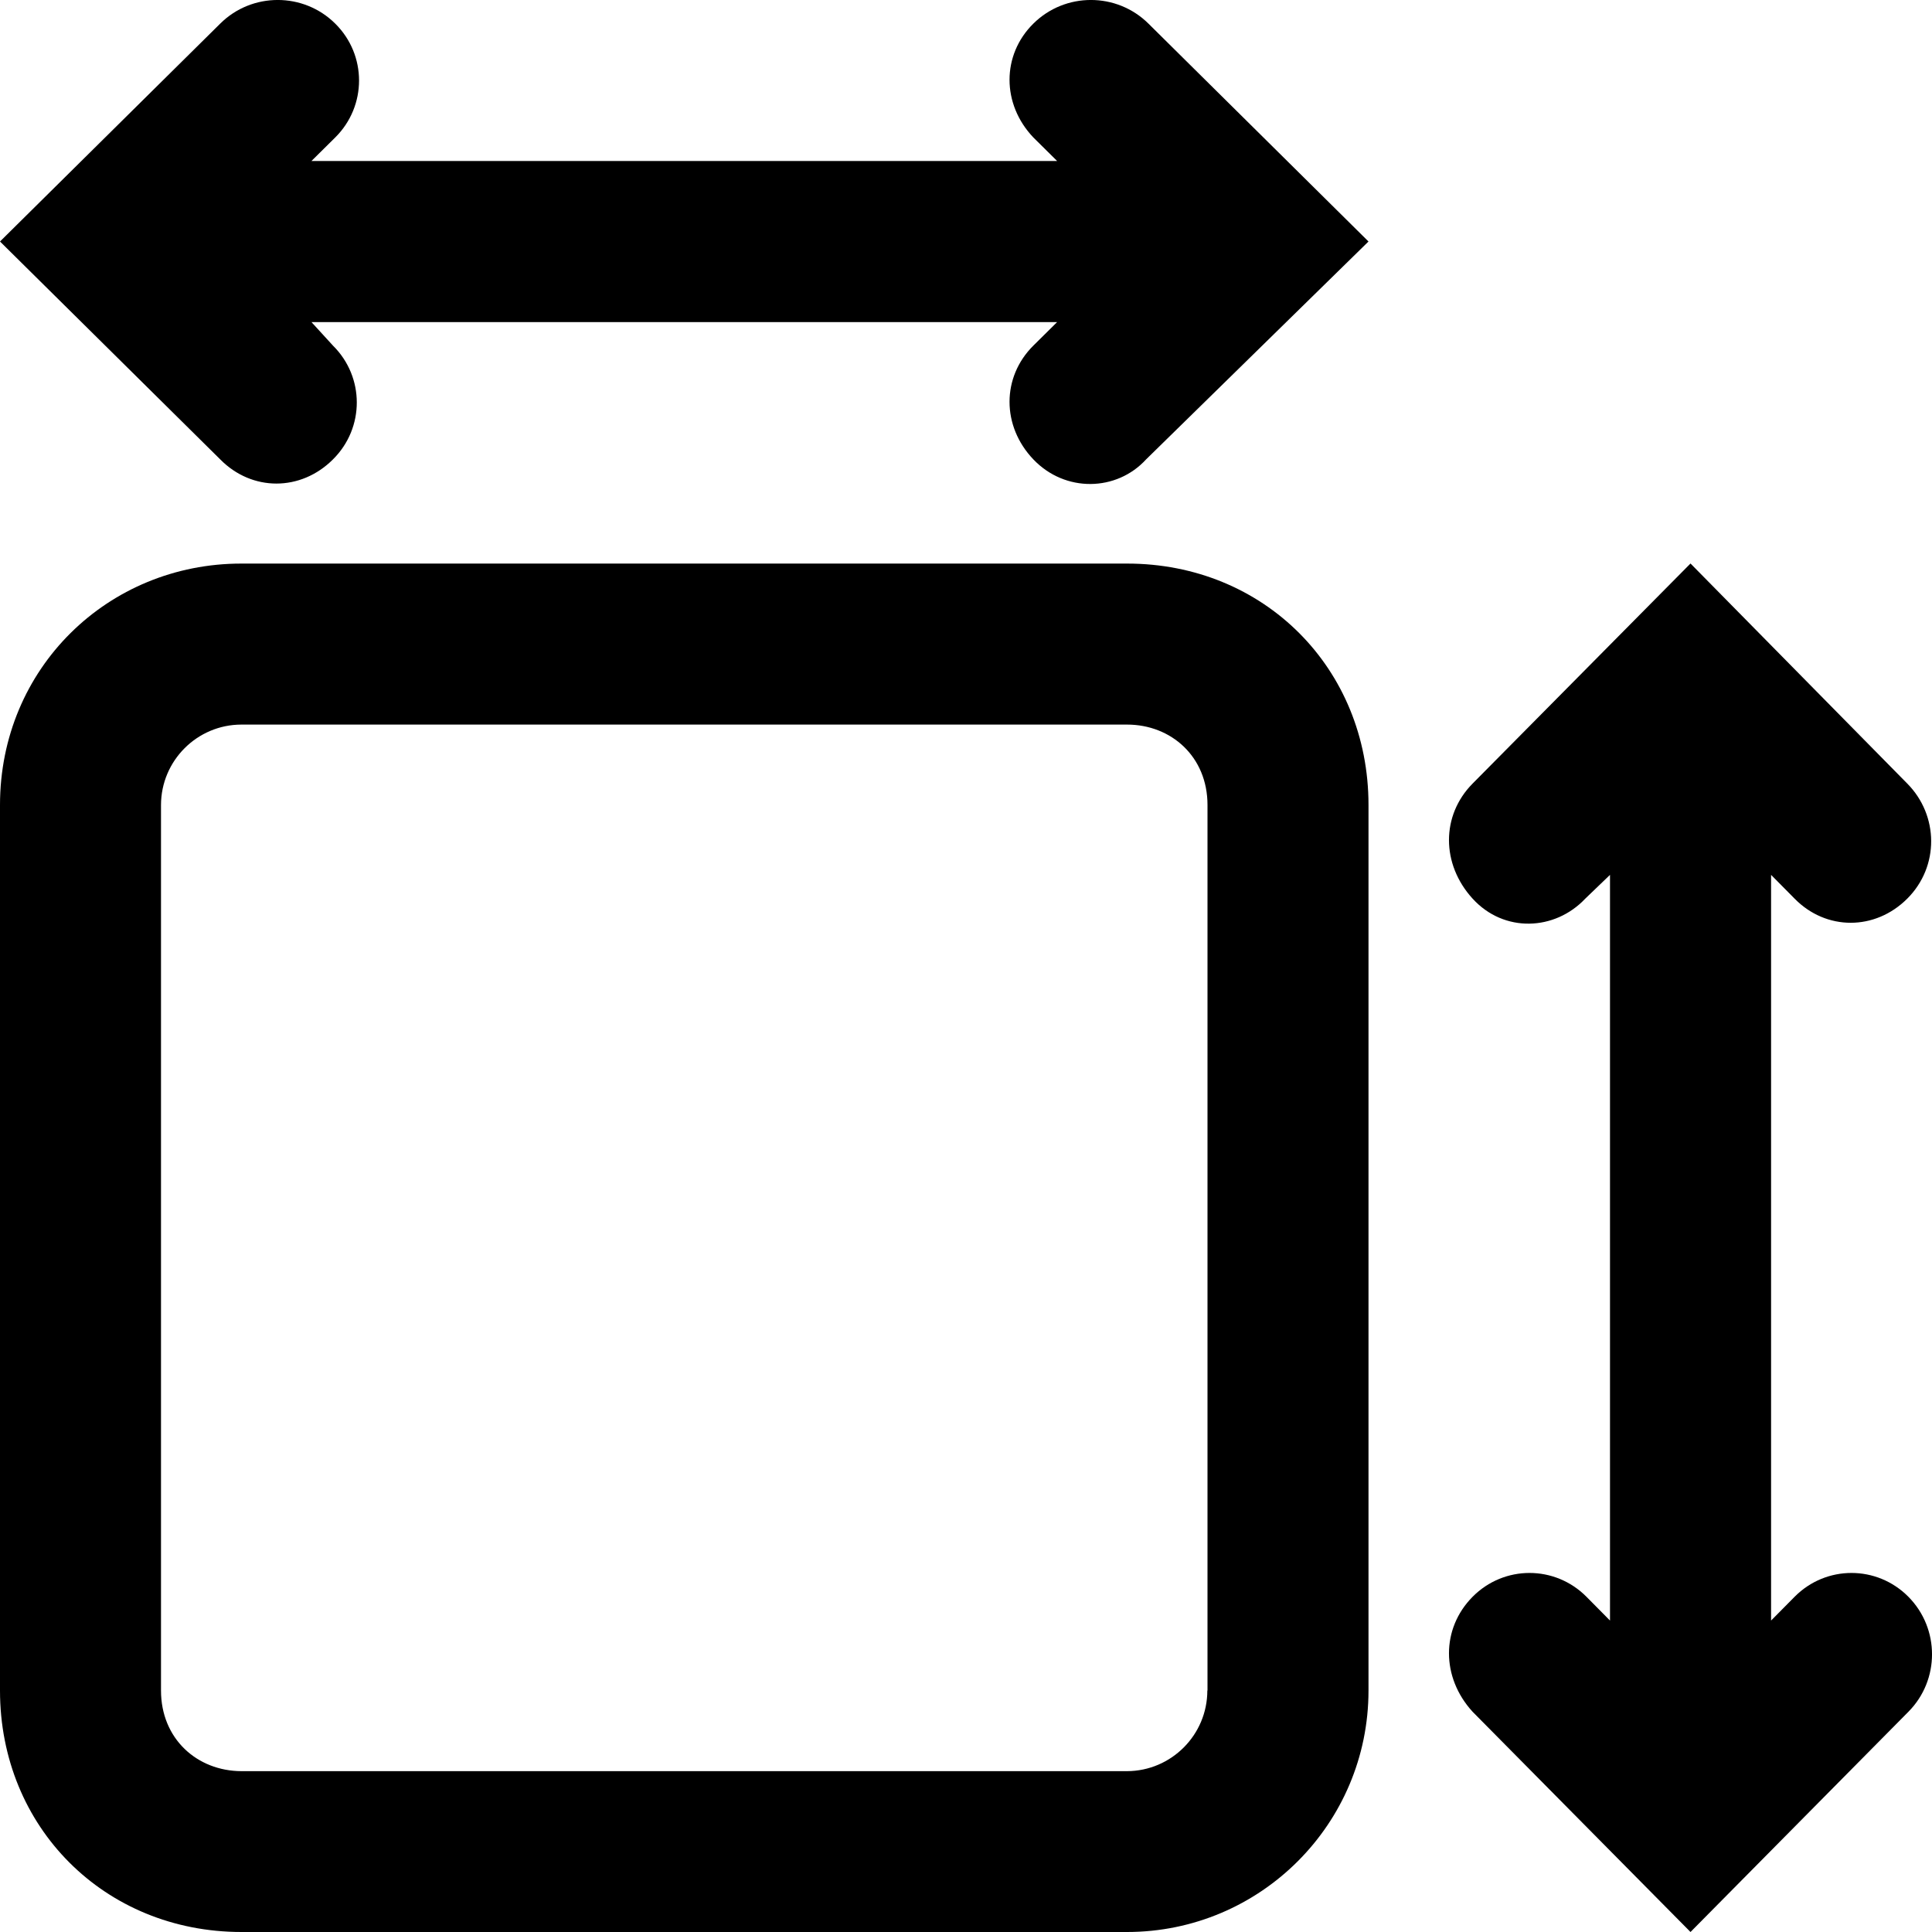
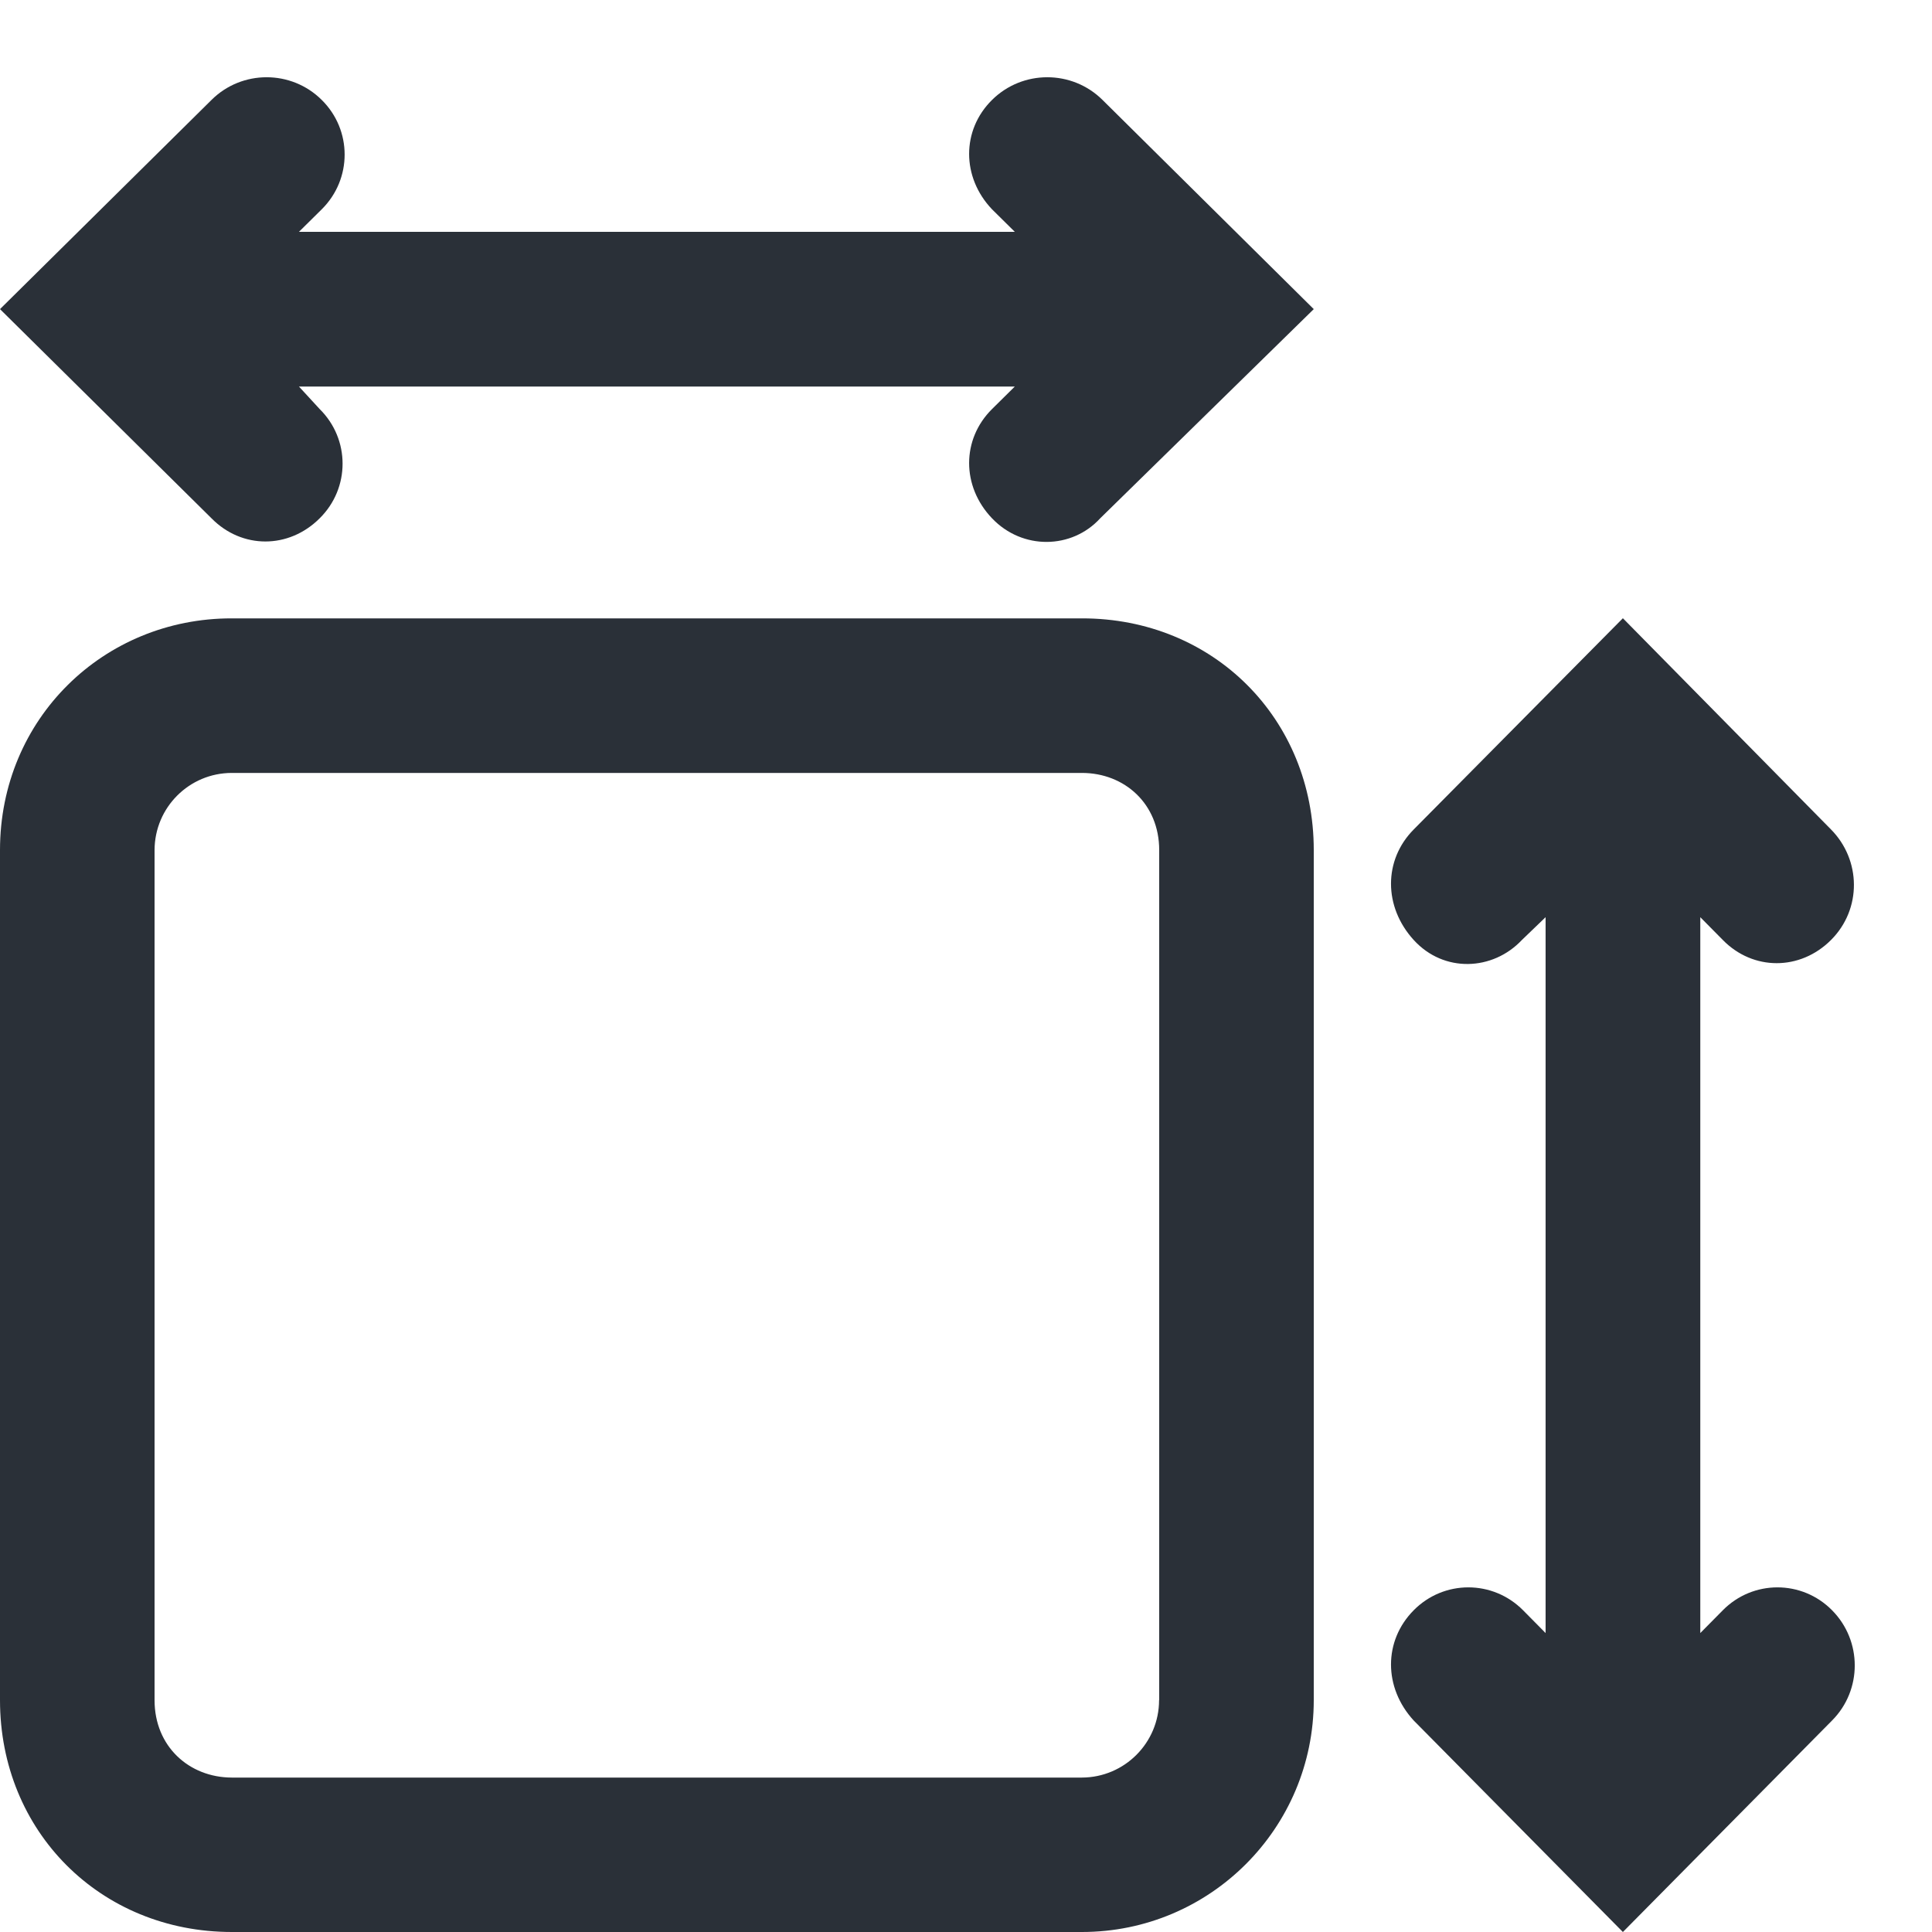
- <svg xmlns="http://www.w3.org/2000/svg" version="1.1" id="Layer_1" x="0px" y="0px" width="16px" height="16px" viewBox="0 0 24 24" enable-background="new 0 0 24 24" xml:space="preserve">
-   <path class="path" d="M14 7.001H2.999C1.342 7 0 8.3 0 10v11c0 1.7 1.3 3 3 3H14c1.656 0 3-1.342 3-3V10 C17 8.3 15.7 7 14 7.001z M14.998 21c0 0.551-0.447 1-0.998 1.002H2.999C2.448 22 2 21.6 2 21V10 c0.001-0.551 0.449-0.999 1-0.999H14c0.551 0 1 0.4 1 0.999V21z" />
-   <path class="path" d="M14.266 0.293c-0.395-0.391-1.034-0.391-1.429 0c-0.395 0.39-0.395 1 0 1.415L13.132 2H3.869l0.295-0.292 c0.395-0.391 0.395-1.025 0-1.415c-0.394-0.391-1.034-0.391-1.428 0L0 3l2.736 2.707c0.394 0.4 1 0.4 1.4 0 c0.395-0.391 0.395-1.023 0-1.414L3.869 4.001h9.263l-0.295 0.292c-0.395 0.392-0.395 1 0 1.414s1.034 0.4 1.4 0L17 3 L14.266 0.293z" />
-   <path class="path" d="M18.293 9.734c-0.391 0.395-0.391 1 0 1.429s1.023 0.4 1.4 0L20 10.868v9.263l-0.292-0.295 c-0.392-0.395-1.024-0.395-1.415 0s-0.391 1 0 1.428L21 24l2.707-2.736c0.391-0.394 0.391-1.033 0-1.428s-1.023-0.395-1.414 0 l-0.292 0.295v-9.263l0.292 0.295c0.392 0.4 1 0.4 1.4 0s0.391-1.034 0-1.429L21 7L18.293 9.734z" />
+ <svg xmlns="http://www.w3.org/2000/svg" width="15px" height="15px" viewBox="0 0 15 15" version="1.1">
+   <defs />
+   <g id="Page-1" stroke="none" stroke-width="1" fill="none" fill-rule="evenodd">
+     <g id="square" fill="#2A3038">
+       <path d="M8.4,4.801 L1.799,4.801 C0.805,4.8 0,5.58 0,6.6 L0,13.2 C0,14.22 0.78,15 1.8,15 L8.4,15 C9.394,15 10.2,14.195 10.2,13.2 L10.2,6.6 C10.2,5.58 9.42,4.8 8.4,4.801 L8.4,4.801 Z M8.999,13.2 C8.999,13.531 8.731,13.8 8.4,13.801 L1.799,13.801 C1.469,13.8 1.2,13.56 1.2,13.2 L1.2,6.6 C1.201,6.269 1.469,6.001 1.8,6.001 L8.4,6.001 C8.731,6.001 9,6.241 9,6.6 L9,13.2 L8.999,13.2 Z" id="Shape" />
+       <path d="M8.56,0.776 C8.323,0.541 7.939,0.541 7.702,0.776 C7.465,1.01 7.465,1.376 7.702,1.625 L7.879,1.8 L2.321,1.8 L2.498,1.625 C2.735,1.39 2.735,1.01 2.498,0.776 C2.262,0.541 1.878,0.541 1.642,0.776 L0,2.4 L1.642,4.024 C1.878,4.264 2.242,4.264 2.482,4.024 C2.719,3.79 2.719,3.41 2.482,3.176 L2.321,3.001 L7.879,3.001 L7.702,3.176 C7.465,3.411 7.465,3.776 7.702,4.024 C7.939,4.273 8.323,4.264 8.542,4.024 L10.2,2.4 L8.56,0.776 L8.56,0.776 Z" id="Shape" />
+       <path d="M10.976,6.44 C10.741,6.677 10.741,7.04 10.976,7.298 C11.21,7.555 11.59,7.538 11.816,7.298 L12,7.121 L12,12.679 L11.825,12.502 C11.59,12.265 11.21,12.265 10.976,12.502 C10.741,12.739 10.741,13.102 10.976,13.358 L12.6,15 L14.224,13.358 C14.459,13.122 14.459,12.739 14.224,12.502 C13.99,12.265 13.61,12.265 13.376,12.502 L13.201,12.679 L13.201,7.121 L13.376,7.298 C13.611,7.538 13.976,7.538 14.216,7.298 C14.456,7.058 14.45,6.677 14.216,6.44 L12.6,4.8 L10.976,6.44 L10.976,6.44 Z" id="Shape" />
+     </g>
+   </g>
</svg>
